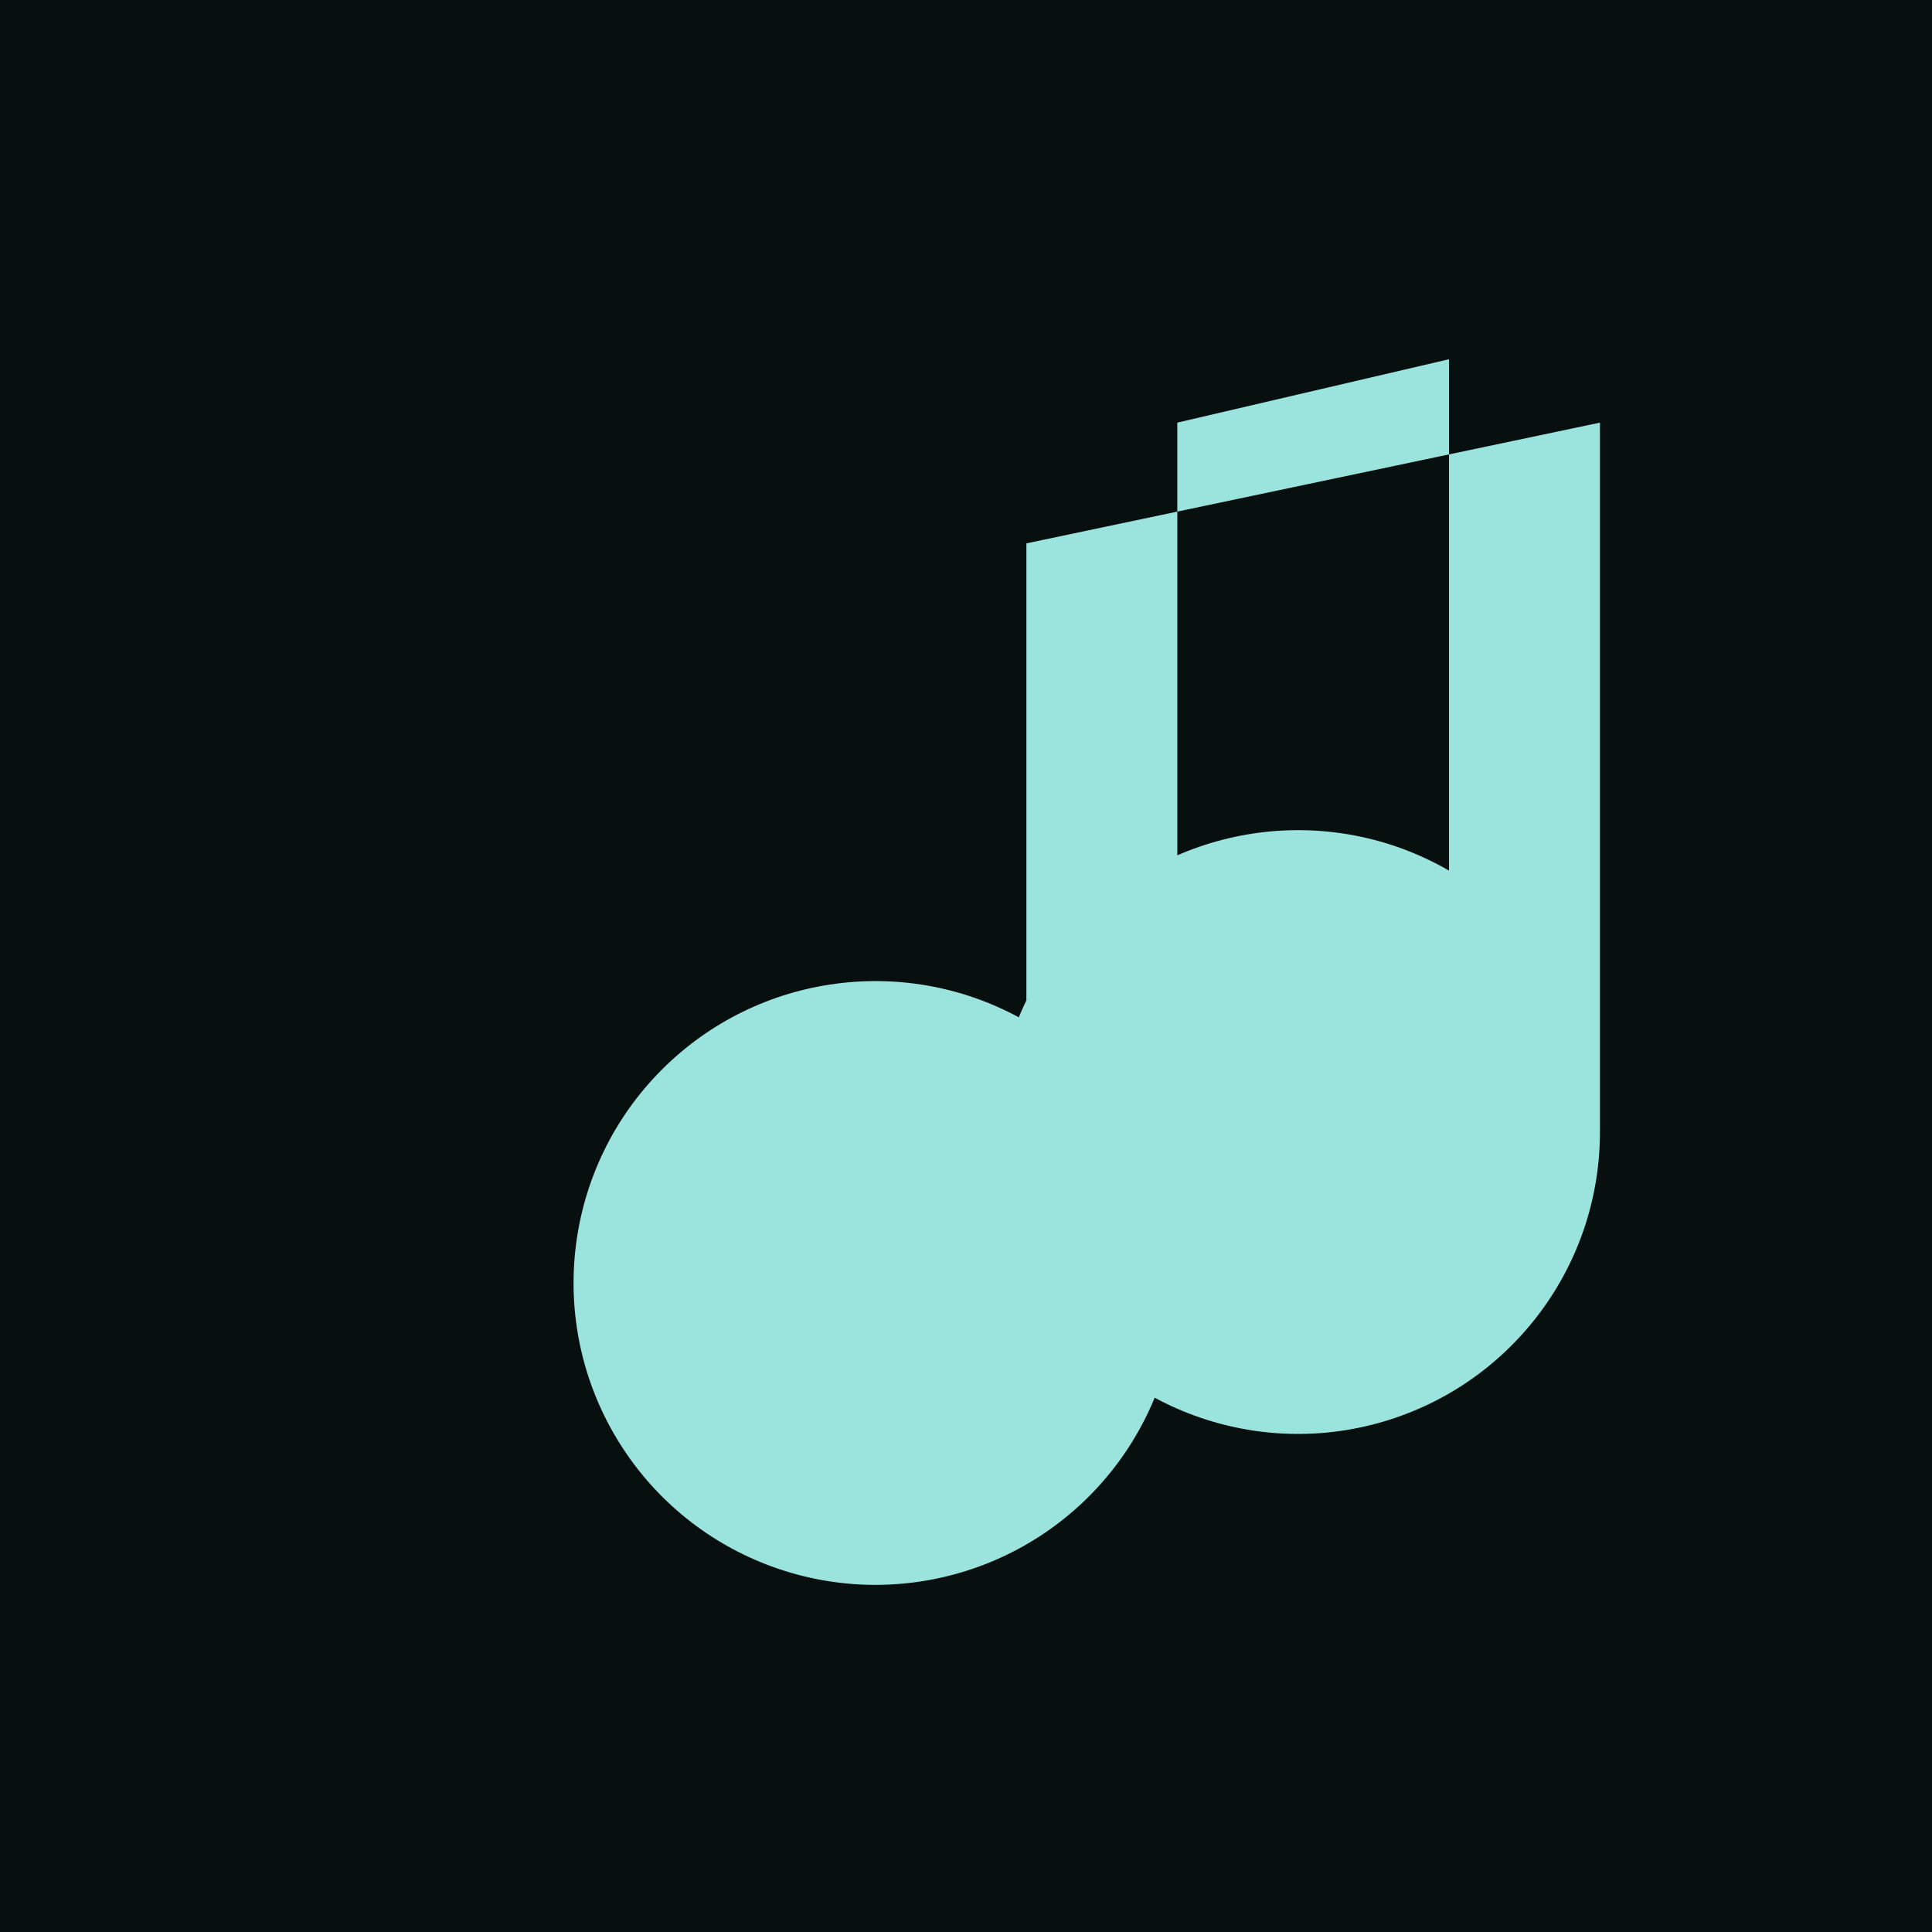
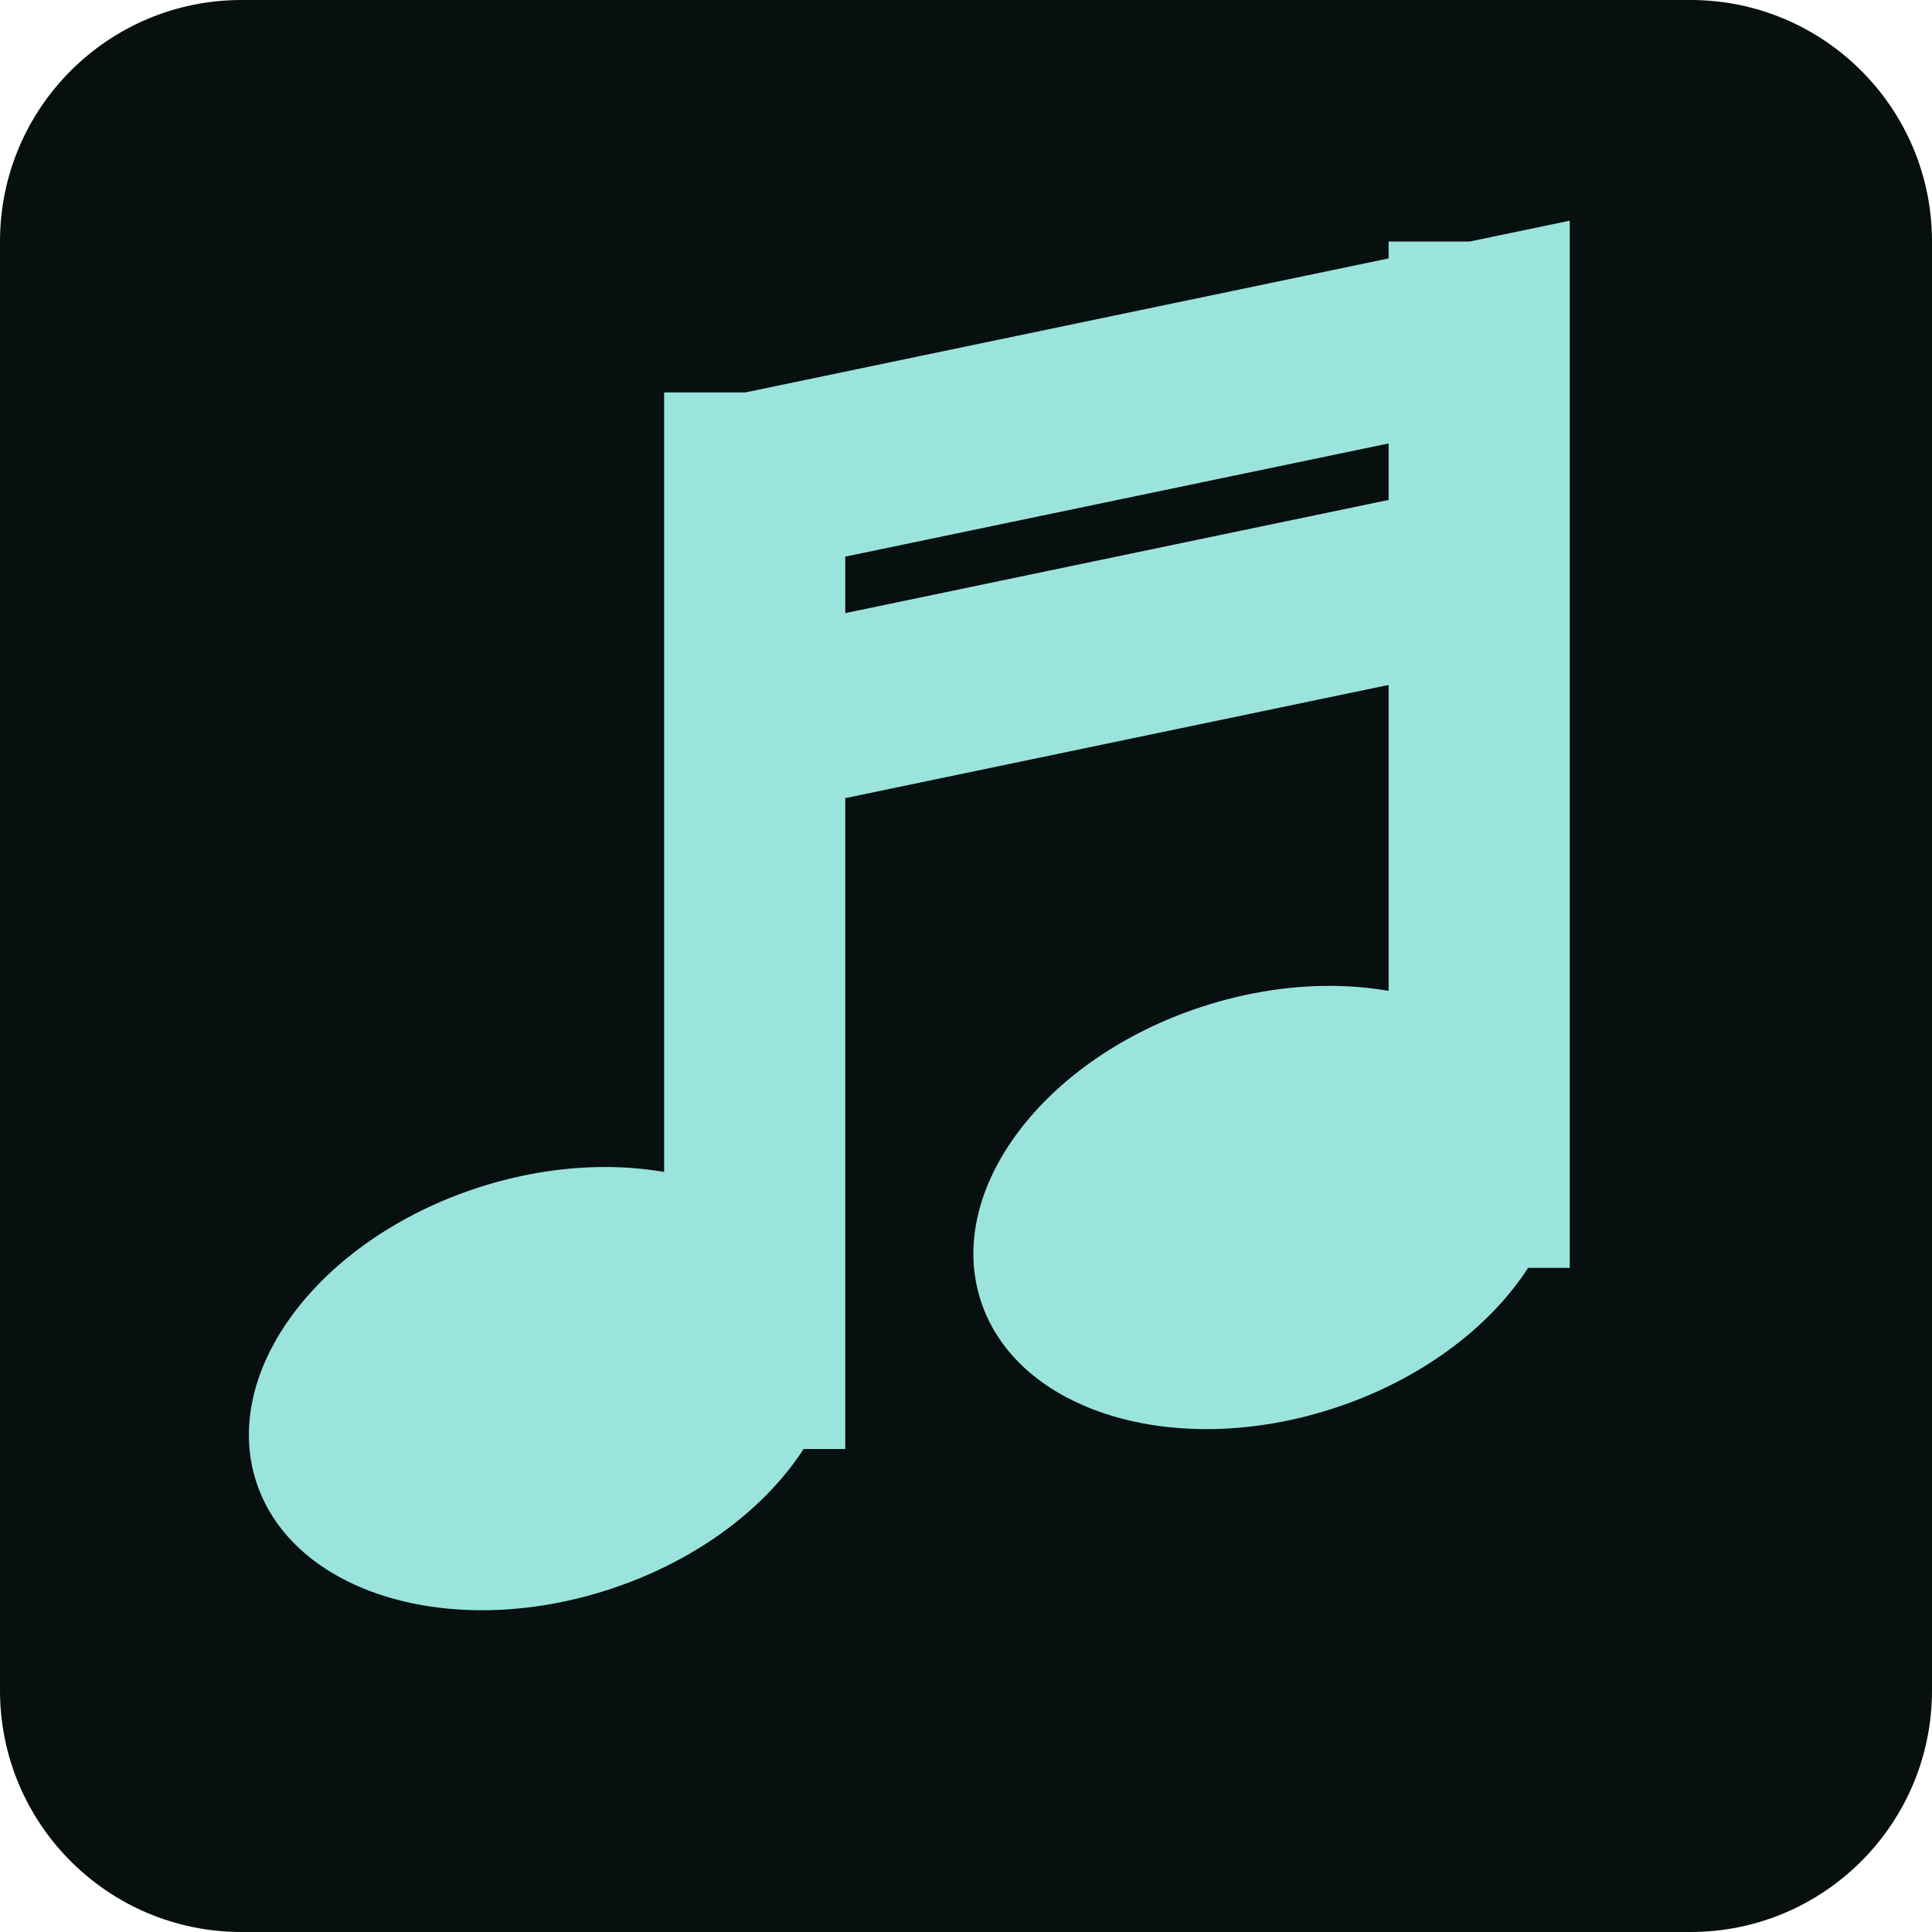
- <svg xmlns="http://www.w3.org/2000/svg" viewBox="0 0 64 64">
-   <rect width="64" height="64" fill="#07100f" />
-   <path d="M39 11v31.5a10 10 0 1 1-5-8.66V18l19-4v23.5a10 10 0 1 1-5-8.66V11.9L39 14v-3Z" fill="#9be4dd" />
+ <svg xmlns="http://www.w3.org/2000/svg" viewBox="0 0 64 64" role="img" aria-label="Echora music note">
+   <rect width="64" height="64" rx="8" fill="#07100f" />
+   <path d="M25 16v29M49 11v28M25 16l24-5v8l-24 5z" fill="none" stroke="#9be4dd" stroke-width="6" stroke-linecap="square" stroke-linejoin="miter" />
+   <ellipse cx="18" cy="46" rx="10" ry="7" transform="rotate(-18 18 46)" fill="#9be4dd" />
+   <ellipse cx="42" cy="40" rx="10" ry="7" transform="rotate(-18 42 40)" fill="#9be4dd" />
</svg>
